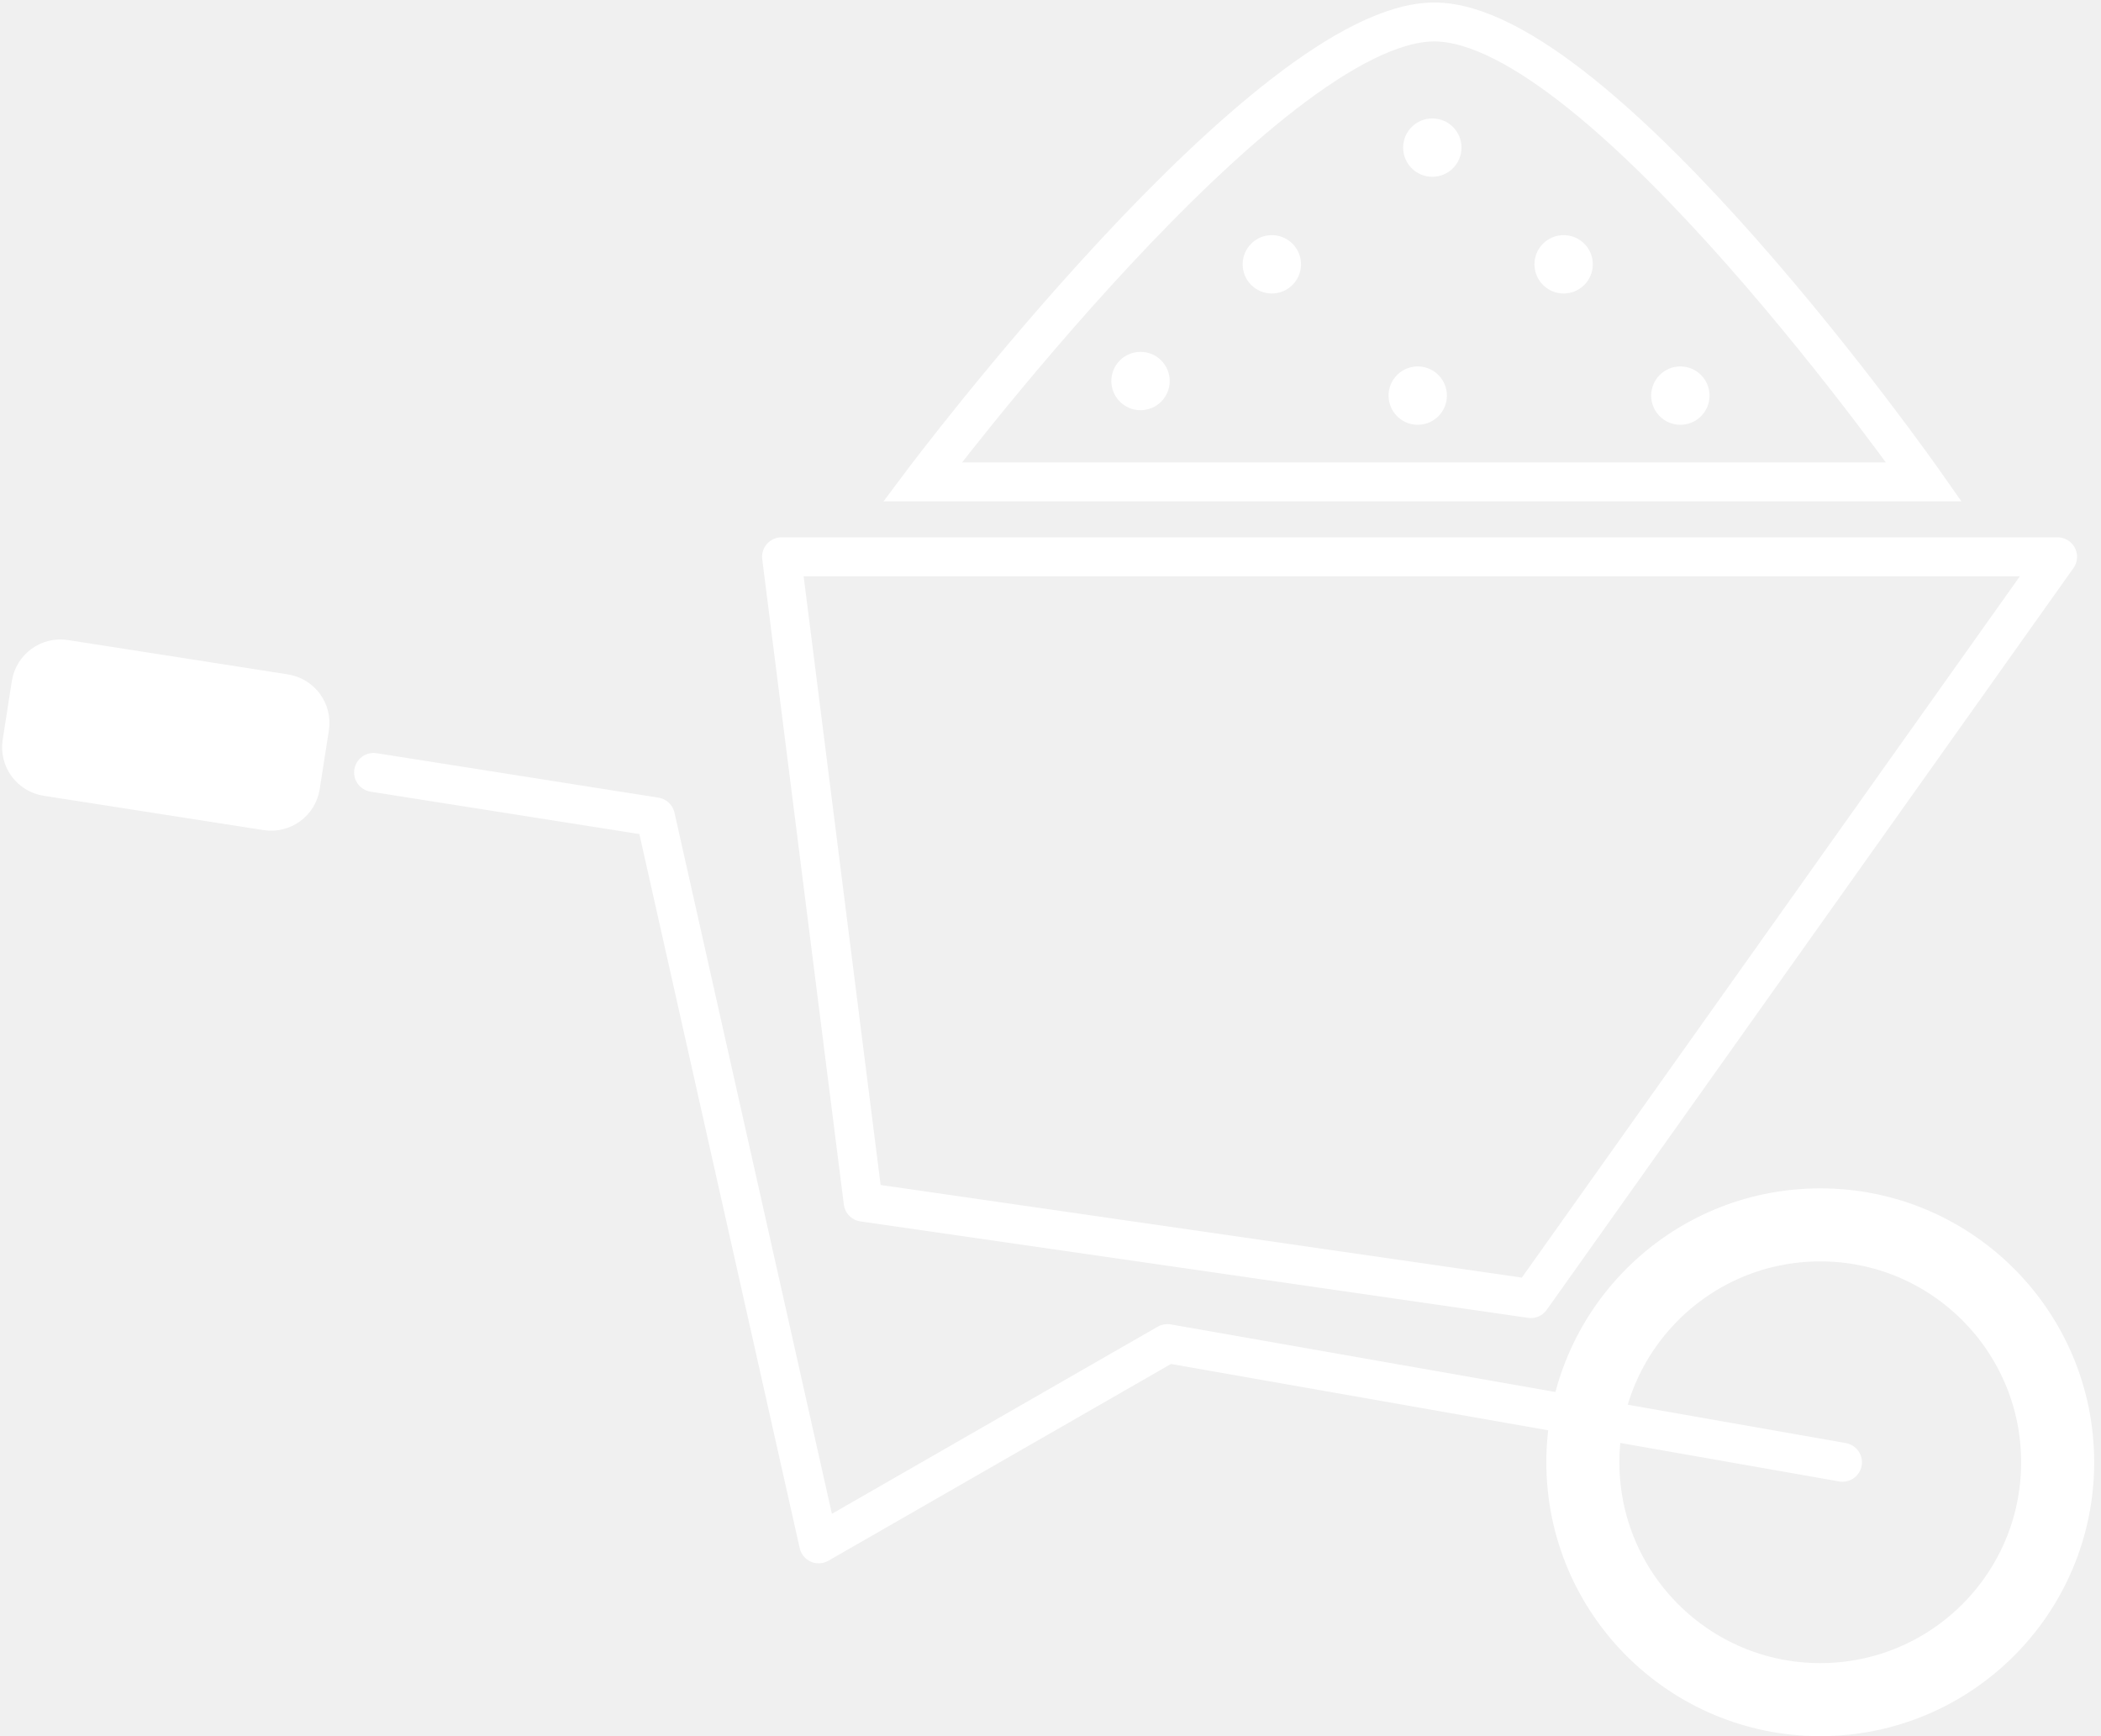
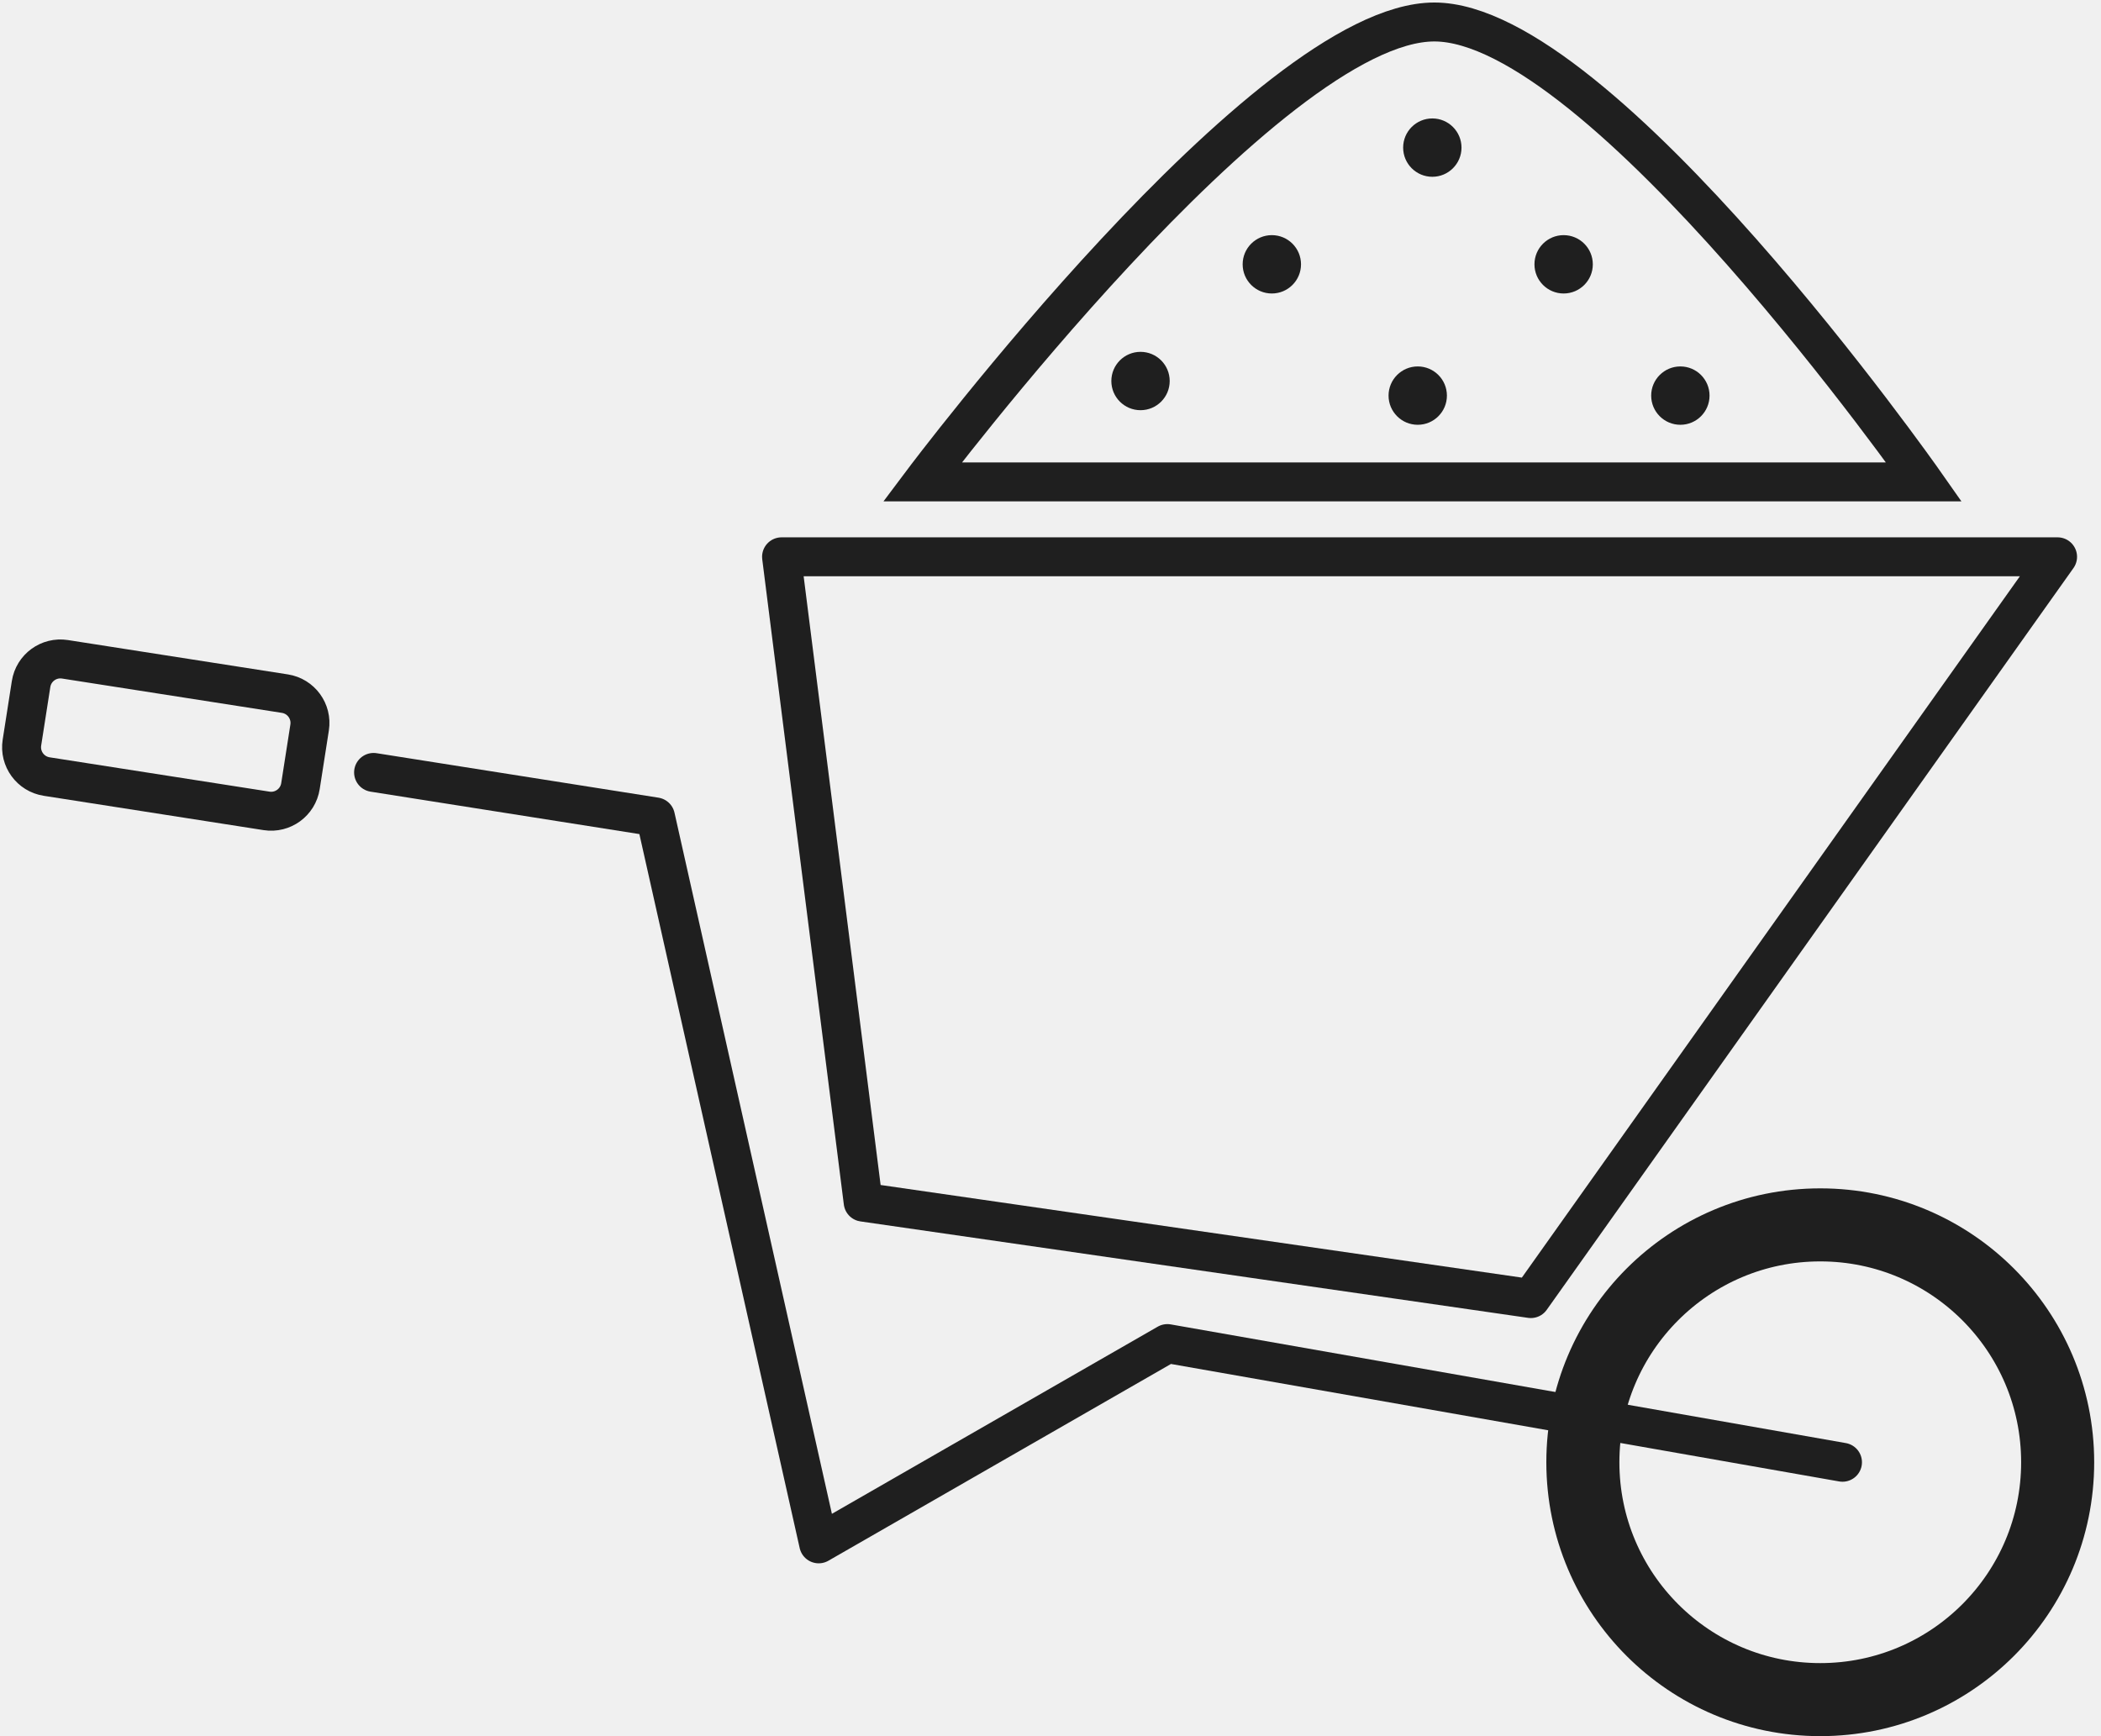
<svg xmlns="http://www.w3.org/2000/svg" width="144px" height="119px" viewBox="0 0 144 119" version="1.1">
  <defs />
  <g id="Page-1" stroke="none" stroke-width="1" fill="none" fill-rule="evenodd">
-     <g id="Artboard-1" transform="translate(-1565, -788)">
+     <g id="Artboard-dark" transform="translate(-1565, -788)">
      <g id="hrubá-stavba" transform="translate(1566.831, 789.034)">
-         <path d="M124.451,99.203 L78.18,91.067 L54.281,104.796 L43.095,54.965 L23.773,51.915" id="Shape" stroke="#FFFFFF" stroke-width="2.669" stroke-linecap="round" stroke-linejoin="round" />
-         <g id="držátko" transform="translate(9.959203, 49.11487) rotate(8.875212) translate(-9.959203, -49.11487) translate(0.04397, 45.30132)" stroke="#FFFFFF" stroke-width="2.669" fill="#FFFFFF">
-           <path d="M19.19,2.084 C19.19,0.96 18.279,0.05 17.156,0.05 L1.902,0.05 C0.778,0.05 -0.132,0.96 -0.132,2.084 L-0.132,6.152 C-0.132,7.275 0.778,8.185 1.902,8.185 L17.156,8.185 C18.279,8.185 19.19,7.275 19.19,6.152 L19.19,2.084 L19.19,2.084 Z" id="Shape" />
+         <path d="M124.451,99.203 L78.18,91.067 L54.281,104.796 L43.095,54.965 L23.773,51.915" id="Shape" stroke="#1F1F1F" stroke-width="2.669" stroke-linecap="round" stroke-linejoin="round" />
+         <g id="držátko" transform="translate(9.522063, 49.24172) rotate(8.875212) translate(-9.522063, -49.24172) translate(0.022063, 45.24172)" stroke="#1F1F1F" stroke-width="2.669">
+           <path d="M19.187,2.077 C19.187,0.954 18.276,0.044 17.153,0.044 L1.899,0.044 C0.776,0.044 -0.135,0.954 -0.135,2.077 L-0.135,6.145 C-0.135,7.268 0.776,8.179 1.899,8.179 L17.153,8.179 C18.276,8.179 19.187,7.268 19.187,6.145 L19.187,2.077 L19.187,2.077 Z" id="Shape" />
        </g>
-         <g id="korbička" transform="translate(51.33885, 7.084653)" stroke="#FFFFFF" stroke-width="2.669" stroke-linecap="round" stroke-linejoin="round">
-           <path d="M0.397,30.05 L87.854,30.05 L51.752,80.898 L5.99,74.287 L0.397,30.05 L0.397,30.05 Z" id="Shape" />
+         <g id="korbička" transform="translate(51.33885, 37.08465)" stroke="#1F1F1F" stroke-width="2.669" stroke-linecap="round" stroke-linejoin="round">
+           <path d="M0.397,0.05 L87.854,0.05 L51.752,50.898 L5.99,44.287 L0.397,0.05 L0.397,0.05 Z" id="Shape" />
        </g>
        <g id="písek" transform="translate(61.01679, 0.423731)">
-           <path d="M0.375,31.575 L69.018,31.575 C69.018,31.575 46.9,0.049 35.459,0.049 C24.019,0.049 0.375,31.575 0.375,31.575 L0.375,31.575 Z" id="Shape" stroke="#FFFFFF" stroke-width="2.669" />
-           <circle id="Oval-1" fill="#FFFFFF" cx="35.322" cy="8.661" r="2" />
-           <circle id="Oval-2" fill="#FFFFFF" cx="44.322" cy="16.661" r="2" />
-           <circle id="Oval-3" fill="#FFFFFF" cx="24.322" cy="16.661" r="2" />
-           <circle id="Oval-4" fill="#FFFFFF" cx="15.322" cy="24.661" r="2" />
-           <circle id="Oval-5" fill="#FFFFFF" cx="34.322" cy="25.661" r="2" />
-           <circle id="Oval-6" fill="#FFFFFF" cx="52.322" cy="25.661" r="2" />
+           <path d="M0.375,31.575 L69.018,31.575 C69.018,31.575 46.9,0.049 35.459,0.049 C24.019,0.049 0.375,31.575 0.375,31.575 L0.375,31.575 Z" id="Shape" stroke="#1F1F1F" stroke-width="2.669" />
+           <circle id="Oval-1" fill="#1F1F1F" cx="35.322" cy="8.661" r="2" />
+           <circle id="Oval-2" fill="#1F1F1F" cx="44.322" cy="16.661" r="2" />
+           <circle id="Oval-3" fill="#1F1F1F" cx="24.322" cy="16.661" r="2" />
+           <circle id="Oval-4" fill="#1F1F1F" cx="15.322" cy="24.661" r="2" />
+           <circle id="Oval-5" fill="#1F1F1F" cx="34.322" cy="25.661" r="2" />
+           <circle id="Oval-6" fill="#1F1F1F" cx="52.322" cy="25.661" r="2" />
        </g>
-         <g id="kolečko" transform="translate(107.2516, 82.42091)" stroke="#FFFFFF" stroke-width="5.007">
-           <path d="M15.676,0.51 C24.662,0.51 31.947,7.795 31.947,16.782 C31.947,25.768 24.662,33.053 15.676,33.053 C6.69,33.053 -0.595,25.768 -0.595,16.782 C-0.595,7.795 6.69,0.51 15.676,0.51 L15.676,0.51 Z" id="Shape" />
+         <g id="kolečko" transform="translate(106.2516, 83.42091)" stroke="#1F1F1F" stroke-width="5.007">
+           <path d="M16.676,-0.49 C25.662,-0.49 32.947,6.795 32.947,15.782 C32.947,24.768 25.662,32.053 16.676,32.053 C7.69,32.053 0.405,24.768 0.405,15.782 C0.405,6.795 7.69,-0.49 16.676,-0.49 L16.676,-0.49 Z" id="Shape" />
        </g>
      </g>
    </g>
  </g>
</svg>
